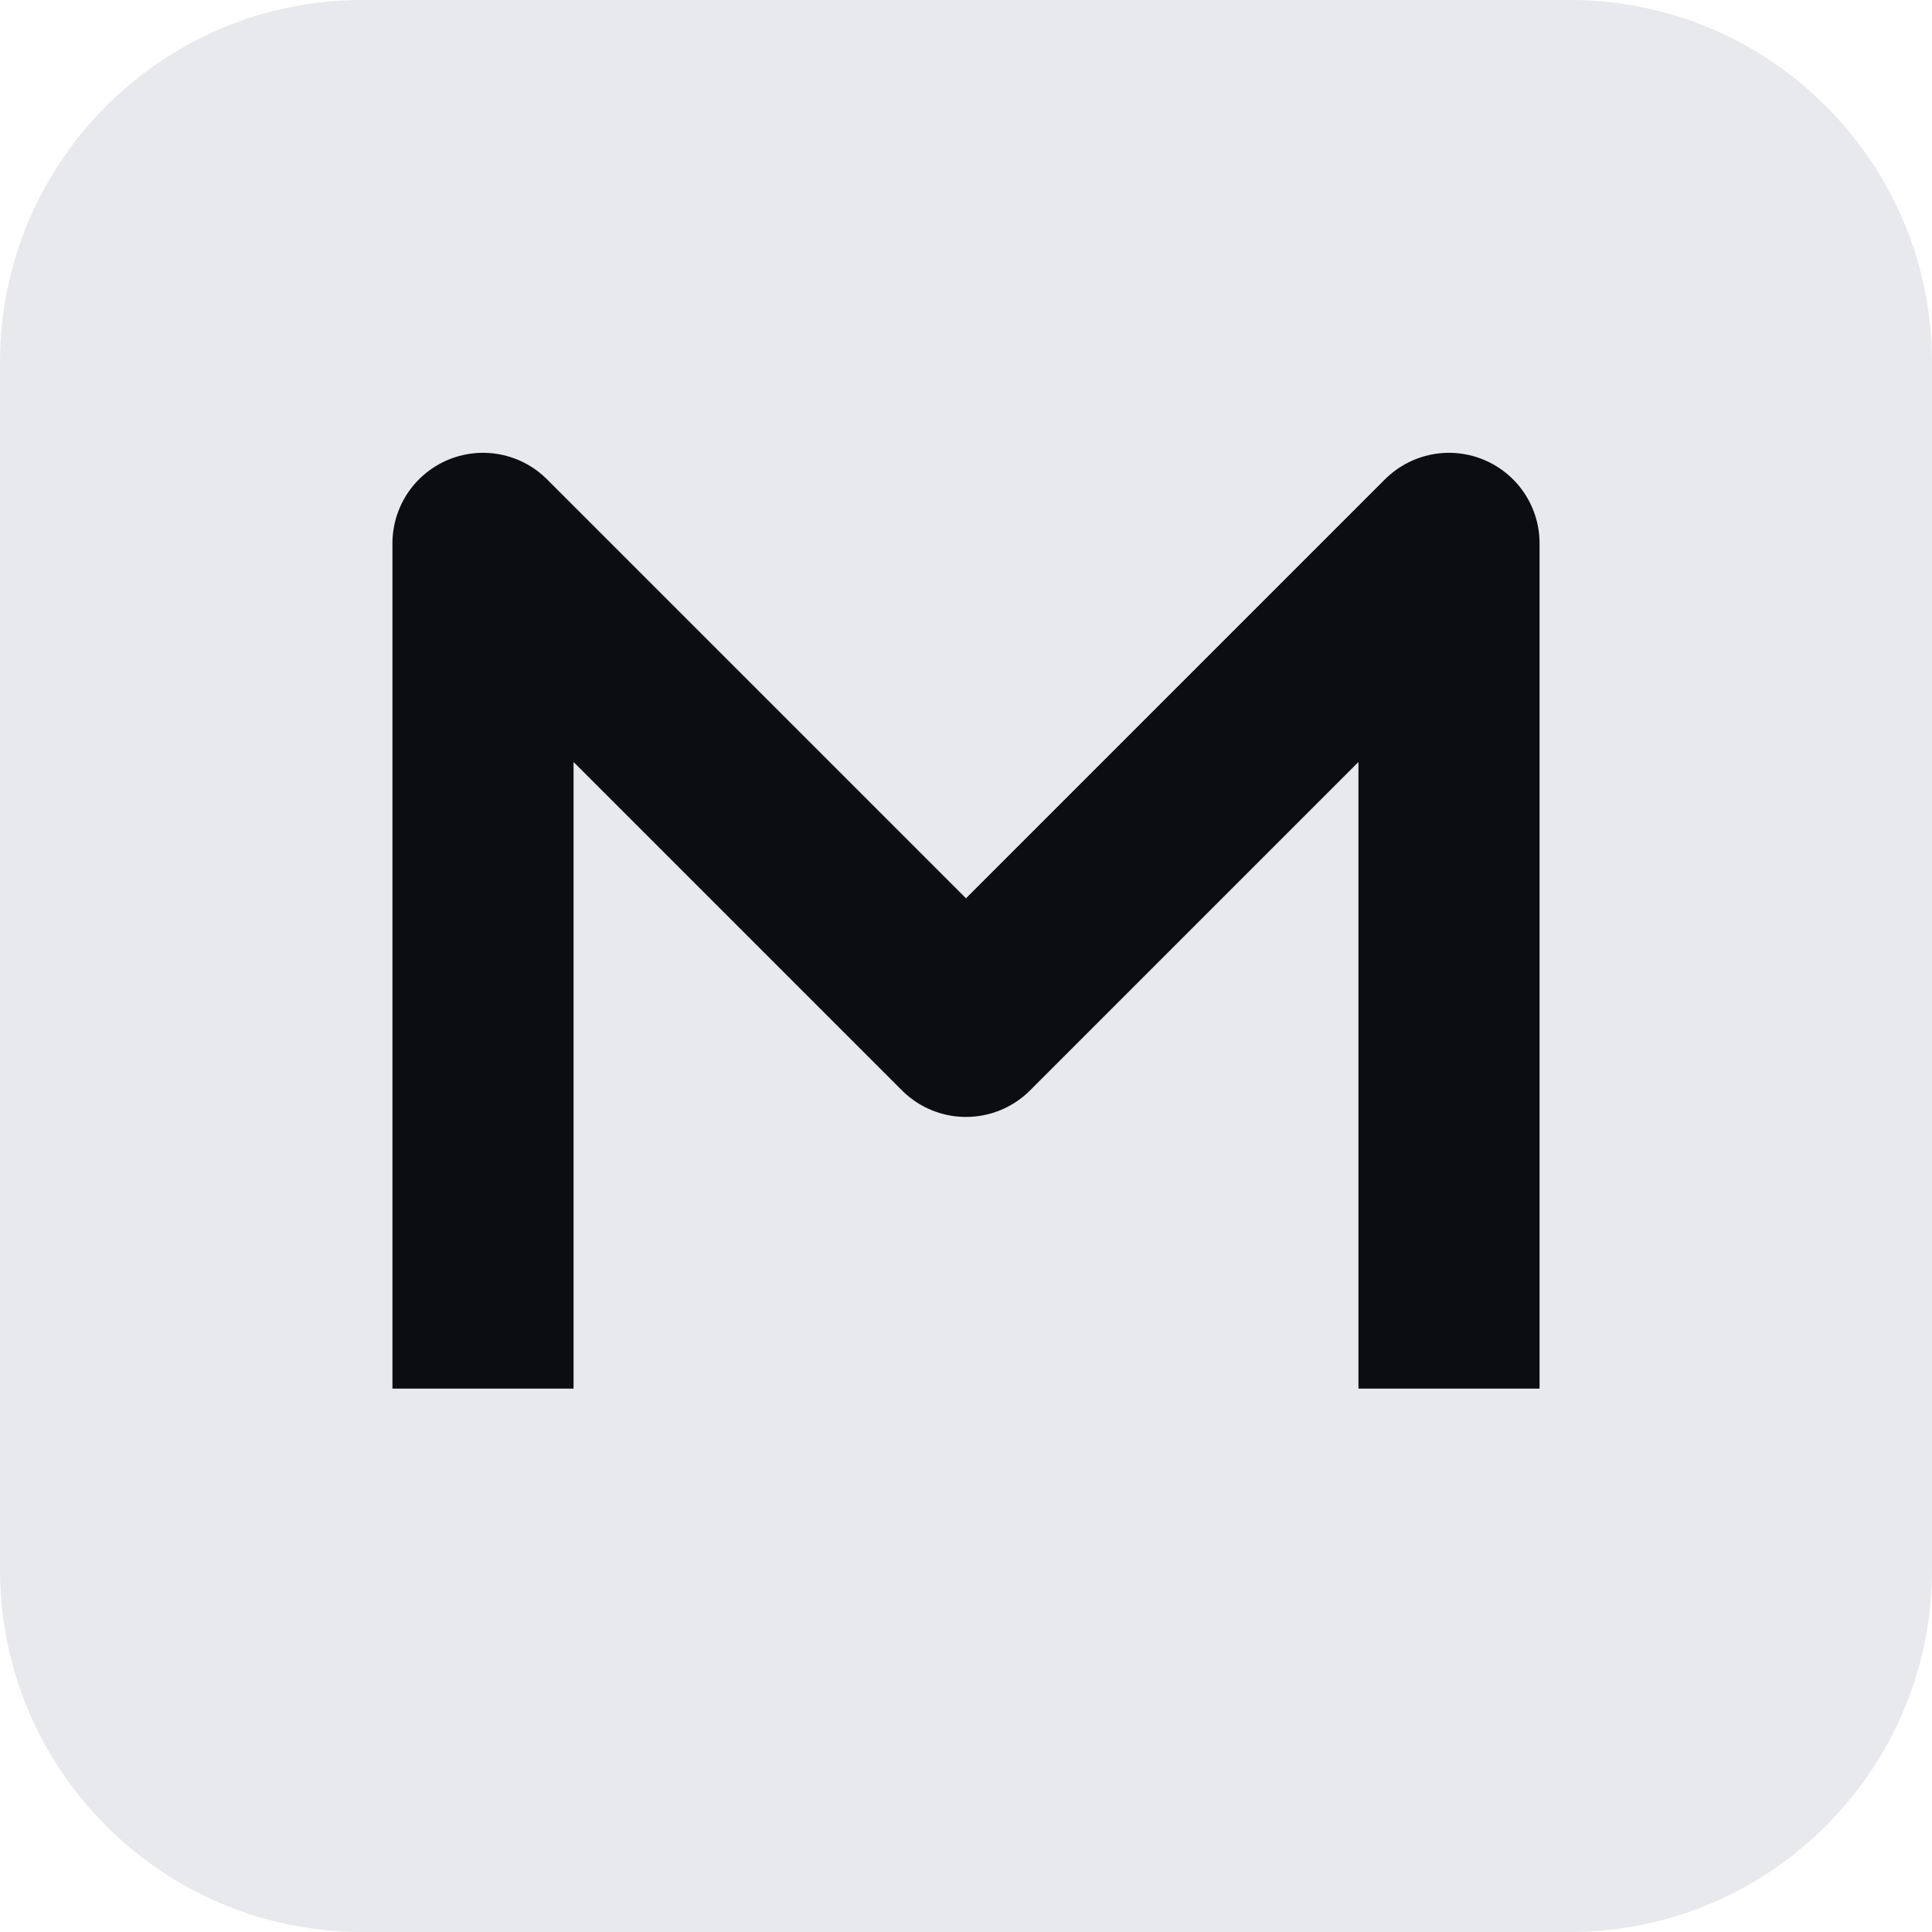
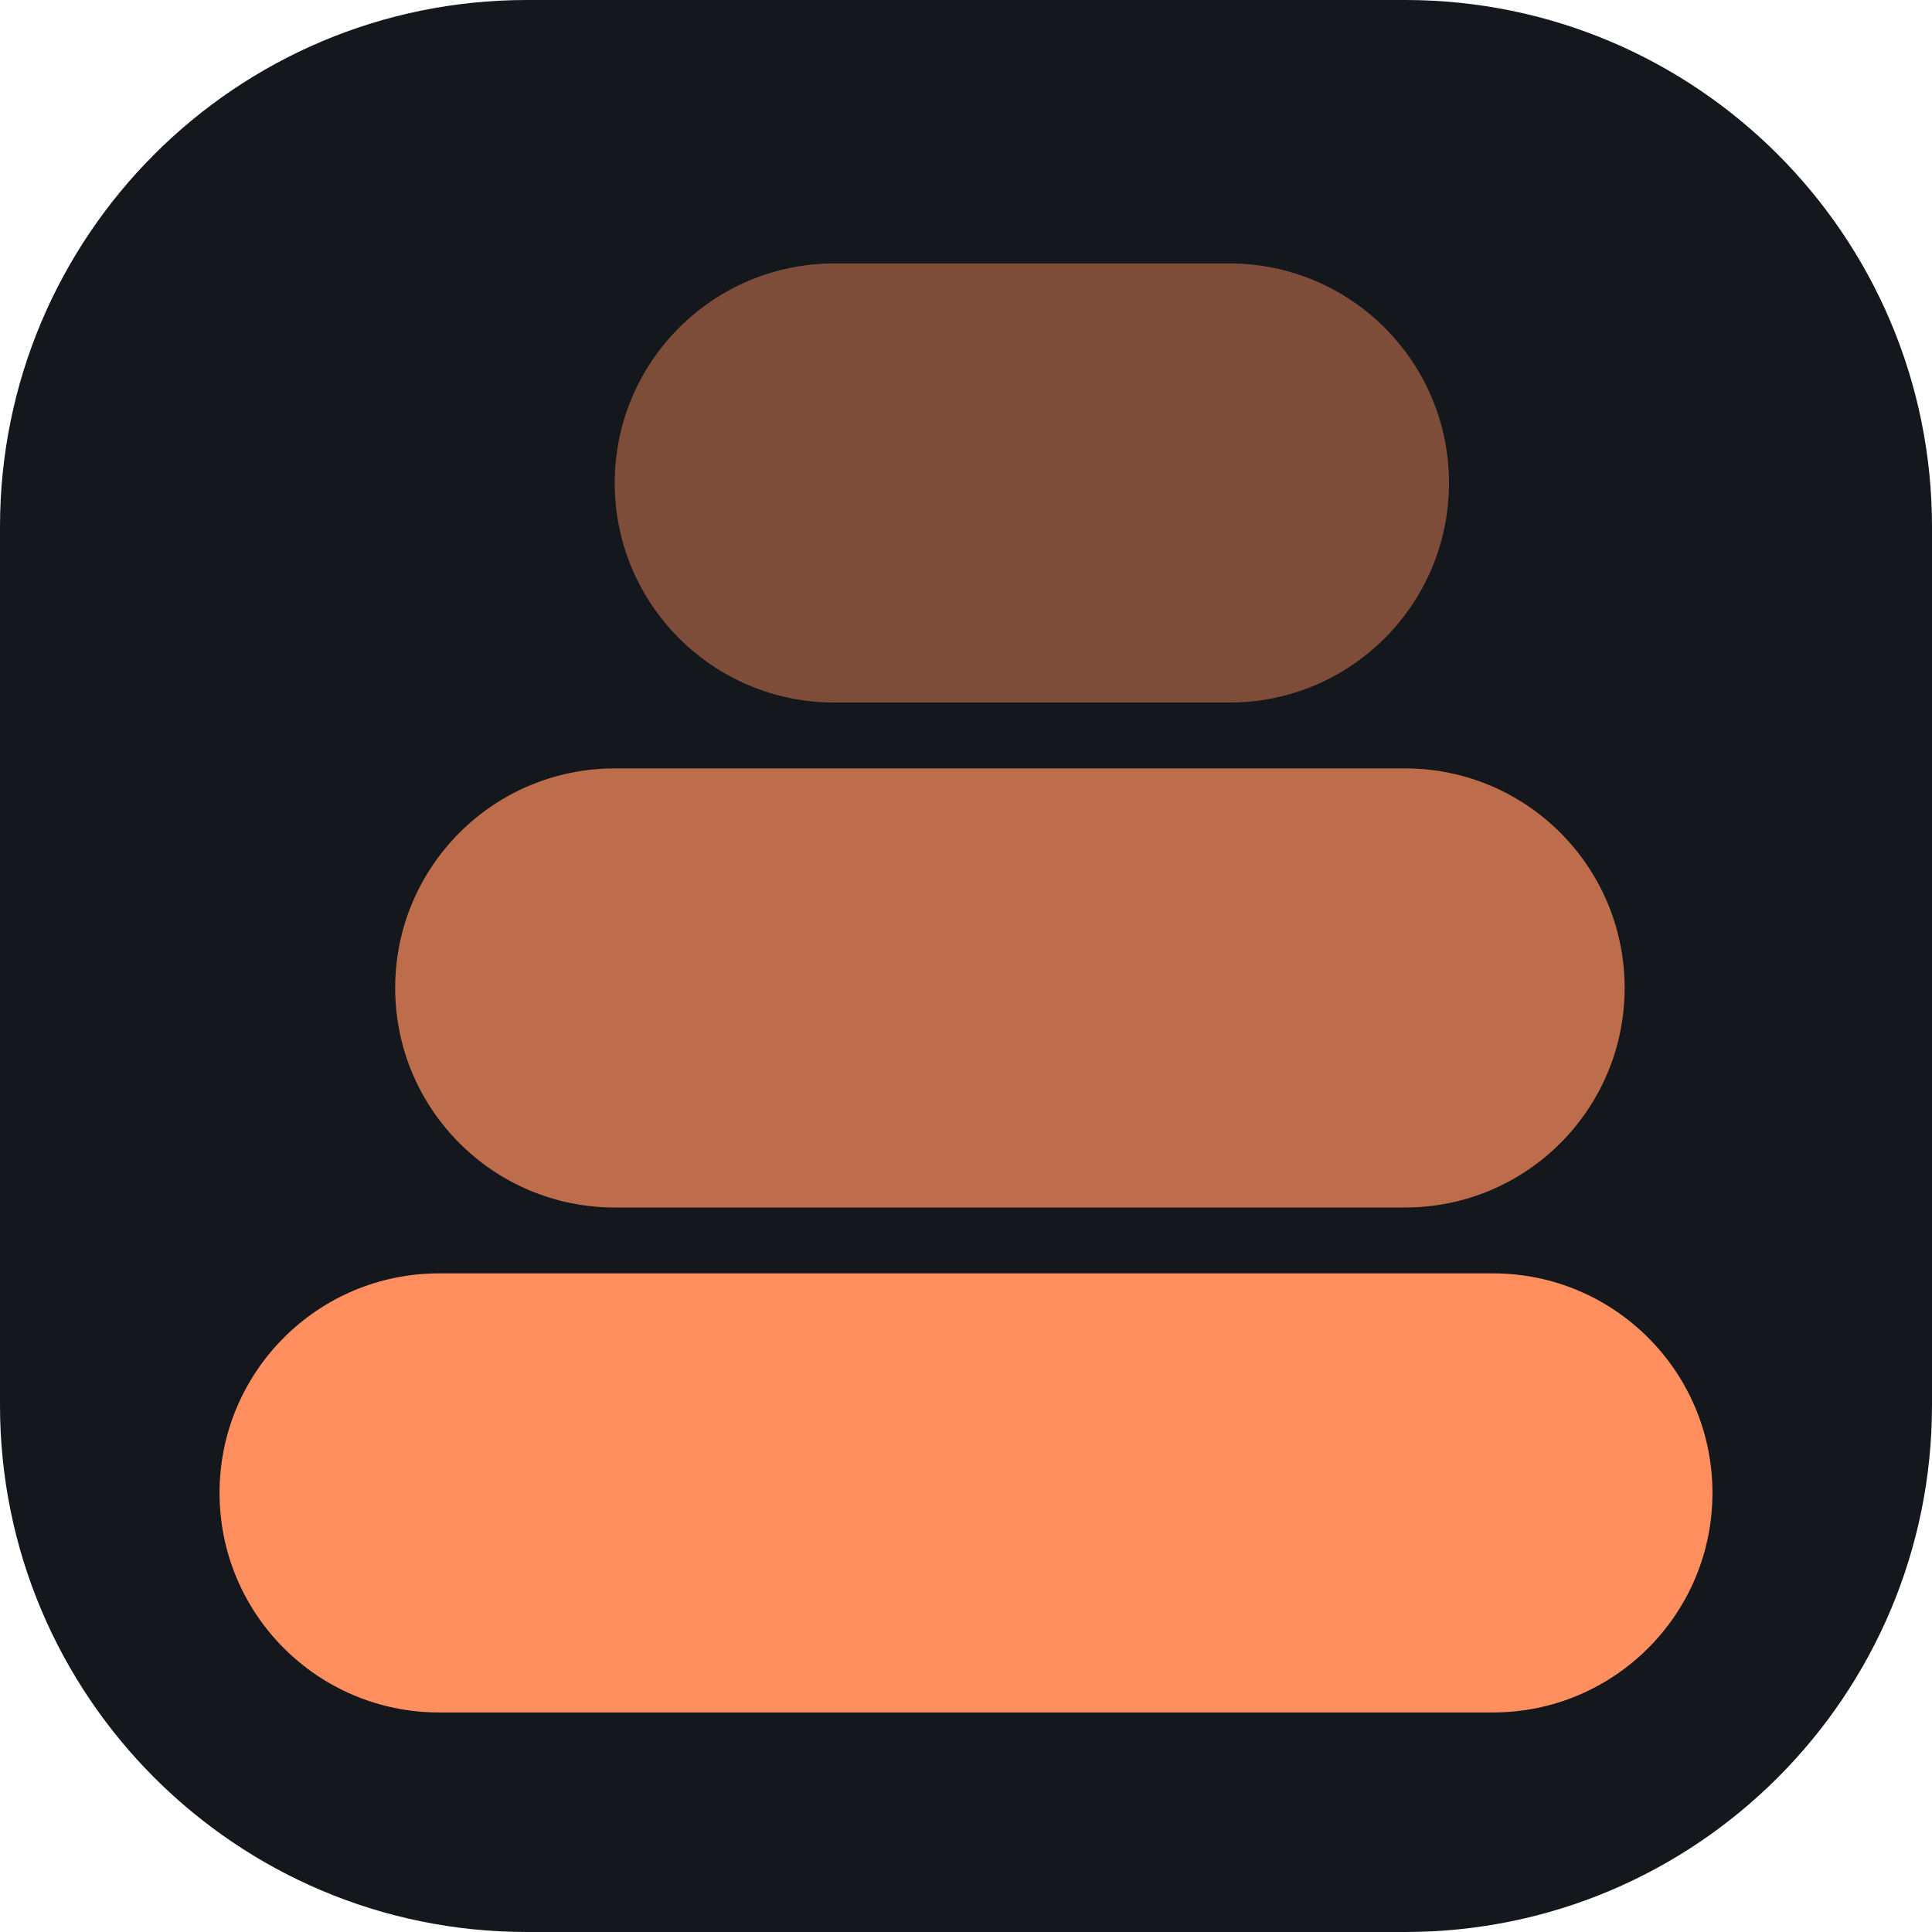
- <svg xmlns="http://www.w3.org/2000/svg" viewBox="0 0 32 32">
-   <rect width="32" height="32" rx="6" fill="#e7e9ec" />
-   <path d="M8 23V9l8 8 8-8v14" fill="none" stroke="#0b0d10" stroke-width="3" stroke-linejoin="round" />
+ <svg xmlns="http://www.w3.org/2000/svg" viewBox="0 0 22 22">
+   <rect width="22" height="22" rx="6" fill="#14171b" />
+   <rect x="2.5" y="14.5" width="17" height="5" rx="2.5" fill="#ff8f5e" />
+   <rect x="4.5" y="8.75" width="14" height="5" rx="2.5" fill="#ff8f5e" opacity=".72" />
+   <rect x="7" y="3" width="9.5" height="5" rx="2.5" fill="#ff8f5e" opacity=".45" />
</svg>
